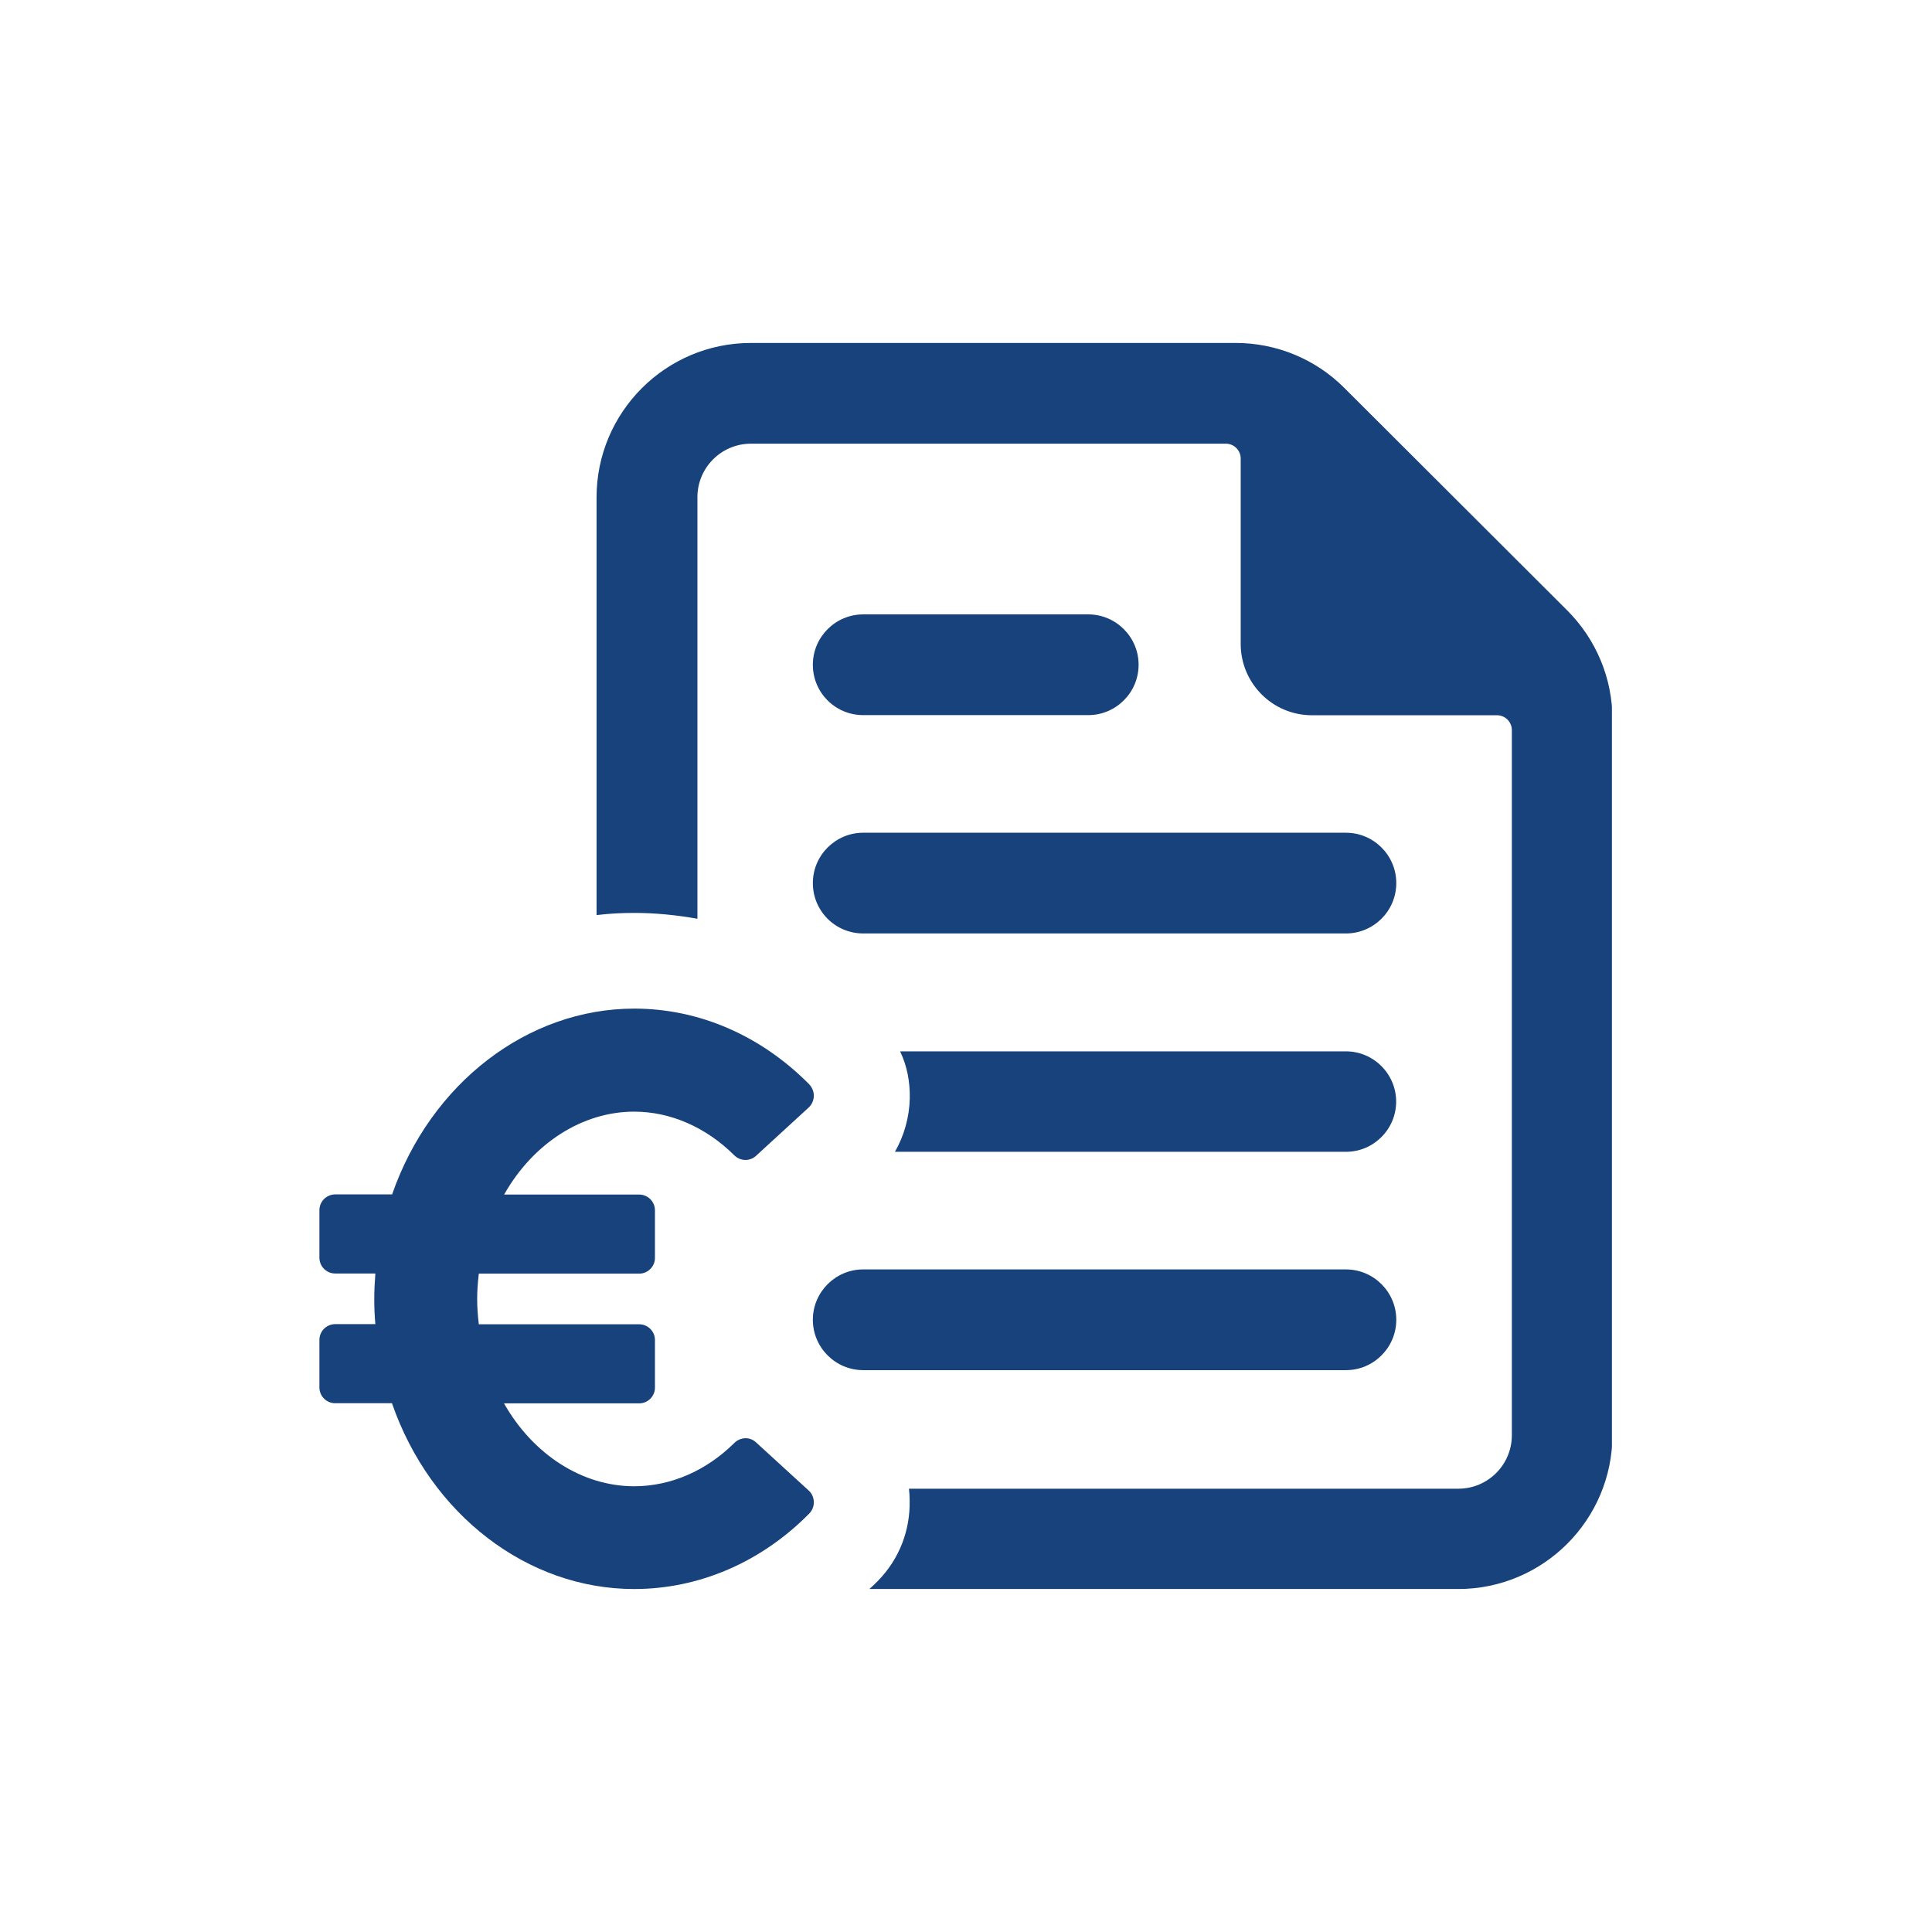
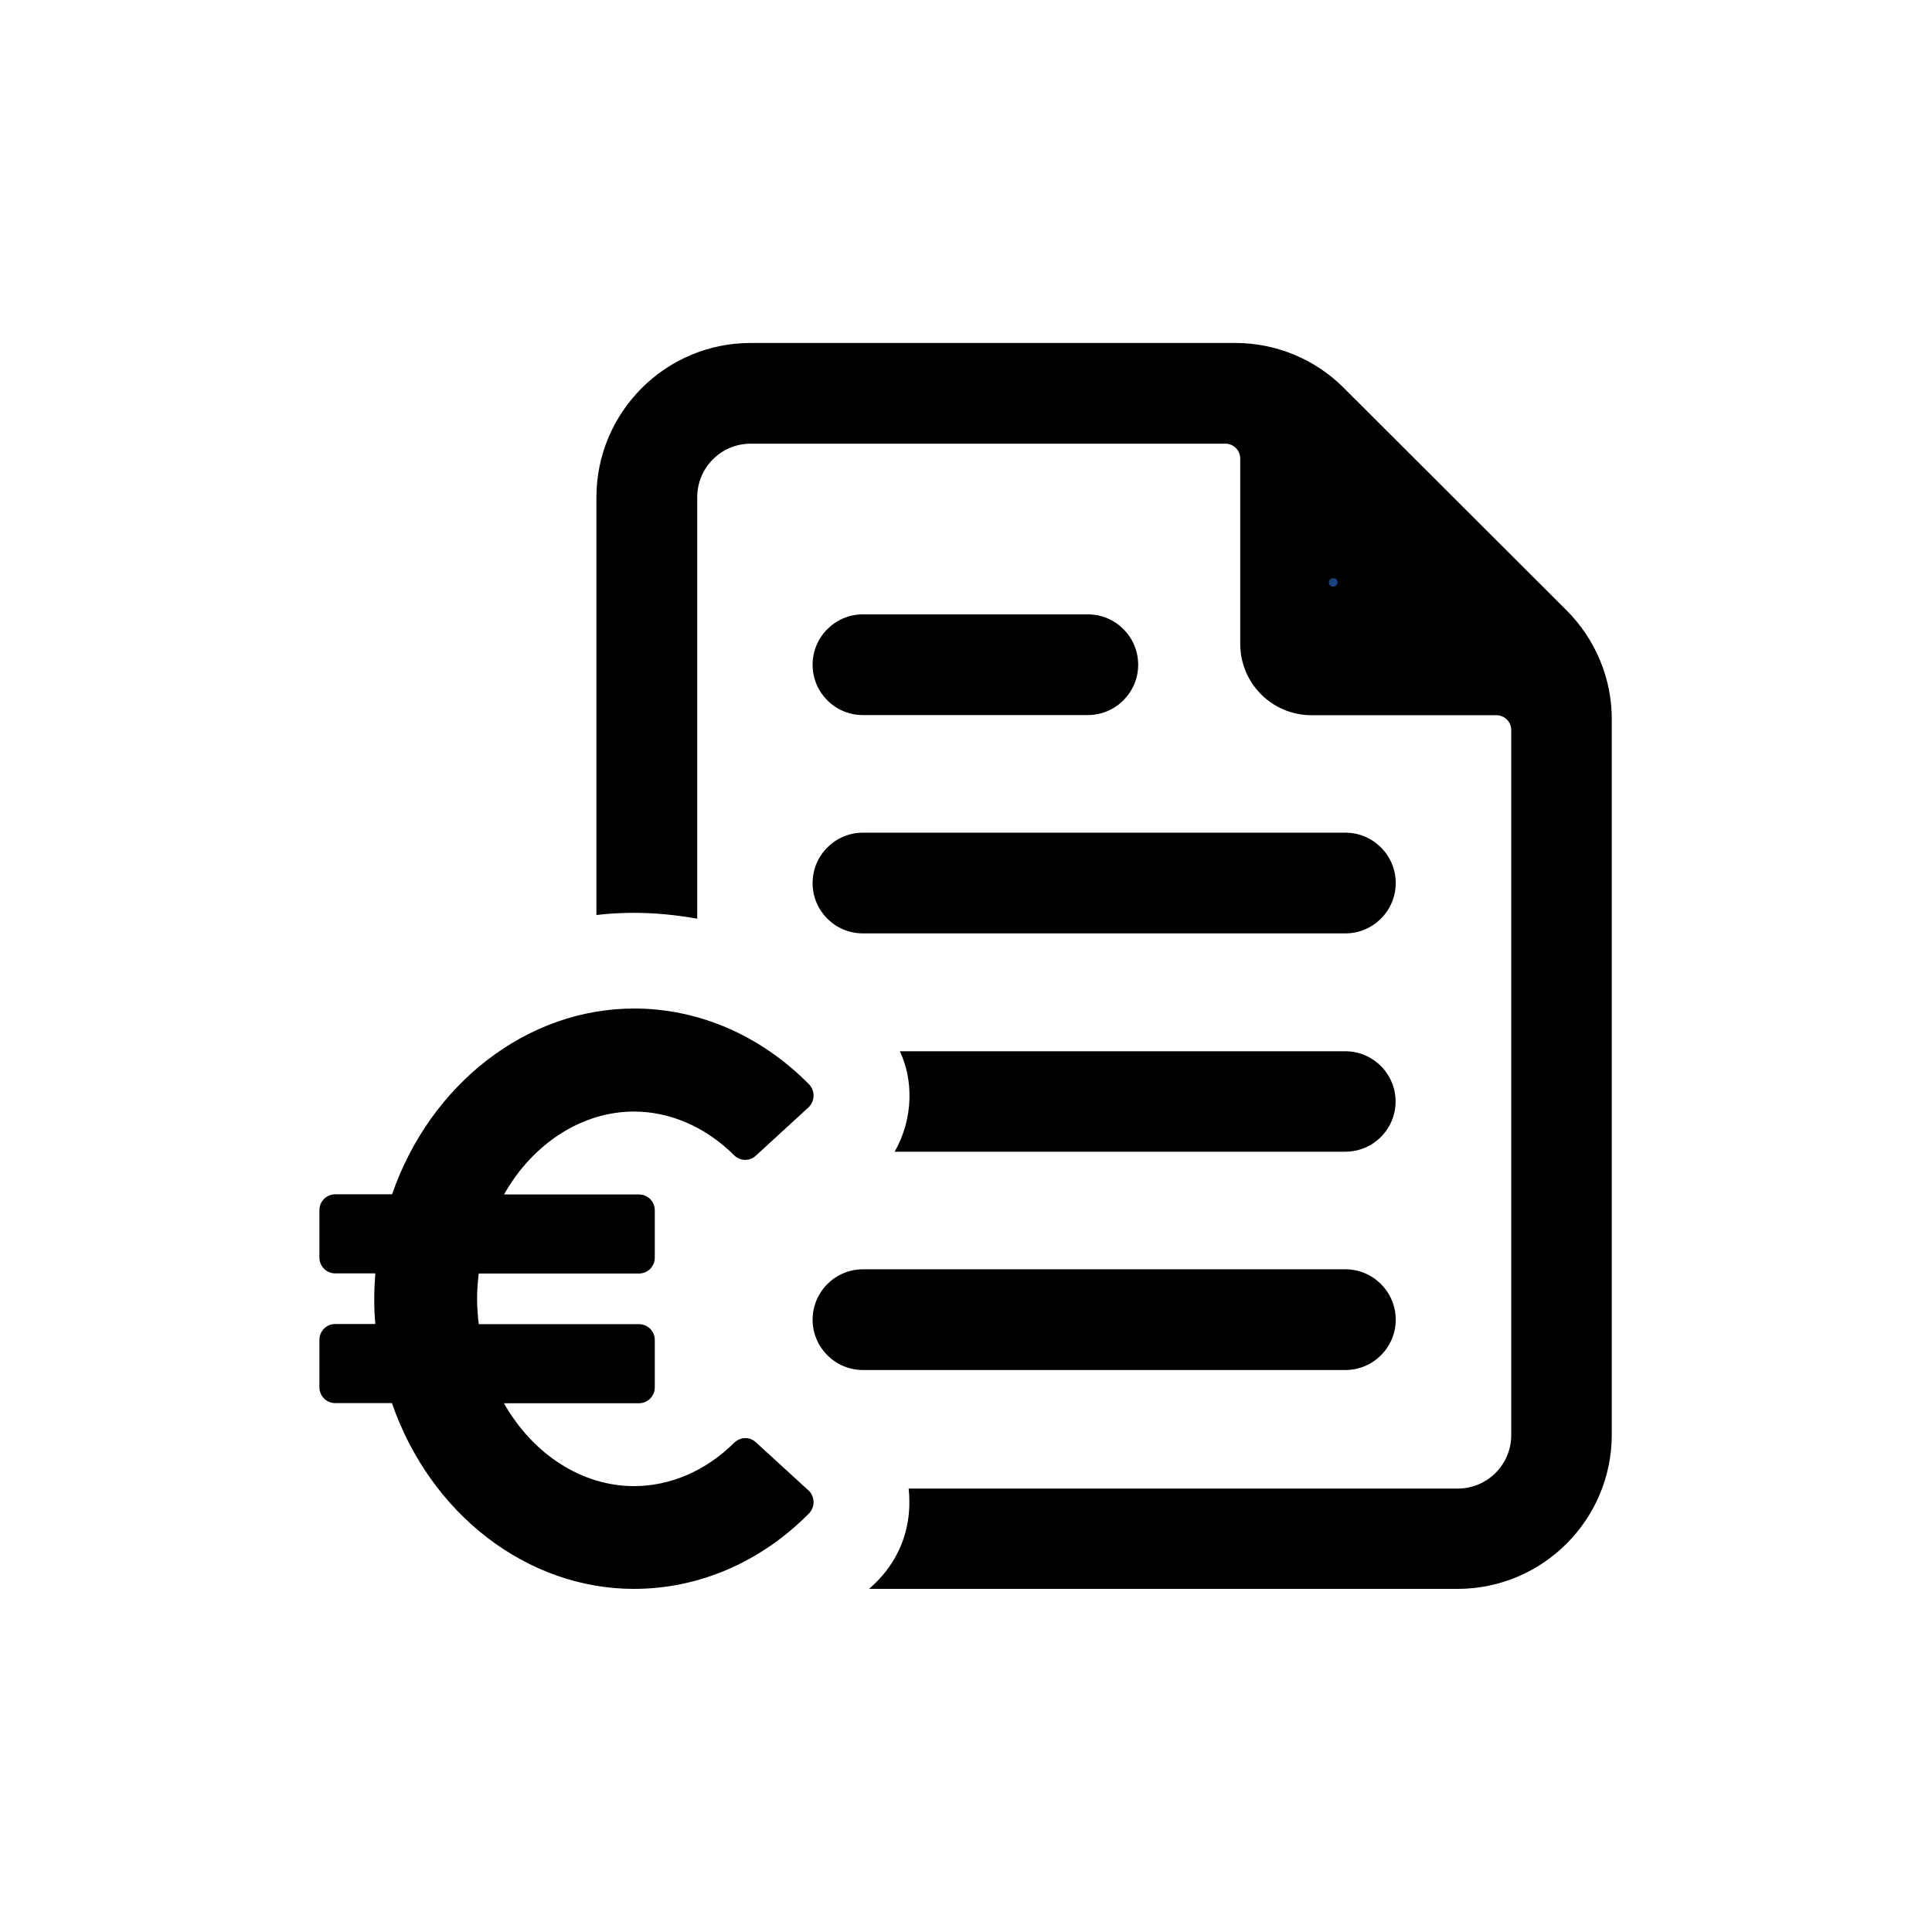
<svg xmlns="http://www.w3.org/2000/svg" width="1000" zoomAndPan="magnify" viewBox="0 0 750 750" height="1000" preserveAspectRatio="xMidYMid meet" version="1.2">
  <defs>
-     <clipPath id="51e686a2f5">
+     <clipPath id="4c70761009">
      <path d="M 231 133.094 L 625.746 133.094 L 625.746 616.844 L 231 616.844 Z M 231 133.094 " />
    </clipPath>
-     <clipPath id="c8e69e52c1">
+     <clipPath id="28ea488a3c">
      <path d="M 123.996 391 L 316 391 L 316 616.844 L 123.996 616.844 Z M 123.996 391 " />
    </clipPath>
  </defs>
-   <g id="128e374648">
-     <g clip-rule="nonzero" clip-path="url(#51e686a2f5)">
-       <path style=" stroke:none;fill-rule:nonzero;fill:#17427b;fill-opacity:1;" d="M 608.406 236.973 L 521.797 150.523 C 510.648 139.371 495.48 133.137 479.734 133.137 L 291.508 133.137 C 258.375 133.137 231.582 160.086 231.582 193.059 L 231.582 355.234 C 236.34 354.652 241.359 354.391 246.223 354.391 C 254.516 354.391 262.707 355.234 270.738 356.66 L 270.738 193.008 C 270.738 181.539 280.039 172.238 291.508 172.238 L 475.875 172.238 C 479.047 172.238 481.637 174.828 481.637 178 L 481.637 249.973 C 481.637 265.191 493.949 277.66 509.324 277.66 L 581.141 277.66 C 584.309 277.66 586.898 280.25 586.898 283.422 L 586.898 557.148 C 586.898 568.613 577.598 577.914 566.133 577.914 L 352.859 577.914 C 353.016 579.344 353.121 580.926 353.121 582.355 C 353.387 594.137 349.105 605.129 340.914 613.586 C 339.754 614.746 338.645 615.855 337.48 616.859 L 566.027 616.859 C 599.105 616.859 625.949 590.016 625.949 556.938 L 625.949 279.352 C 626.004 263.445 619.66 248.227 608.406 236.973 Z M 608.406 236.973 " />
+   <g id="64b9c09ca7">
+     <g clip-rule="nonzero" clip-path="url(#4c70761009)">
+       <path style=" stroke:none;fill-rule:nonzero;fill:#000000;fill-opacity:1;" d="M 608.156 236.961 L 521.594 150.52 C 510.449 139.371 495.289 133.137 479.551 133.137 L 291.422 133.137 C 258.305 133.137 231.527 160.082 231.527 193.055 L 231.527 355.207 C 236.281 354.629 241.301 354.363 246.156 354.363 C 254.449 354.363 262.637 355.207 270.664 356.637 L 270.664 193 C 270.664 181.535 279.961 172.234 291.422 172.234 L 475.695 172.234 C 478.863 172.234 481.453 174.824 481.453 177.996 L 481.453 249.957 C 481.453 265.176 493.758 277.645 509.129 277.645 L 580.906 277.645 C 584.074 277.645 586.66 280.234 586.66 283.402 L 586.66 557.098 C 586.66 568.562 577.367 577.859 565.906 577.859 L 352.742 577.859 C 352.898 579.289 353.004 580.871 353.004 582.301 C 353.27 594.082 348.992 605.07 340.805 613.527 C 339.641 614.688 338.531 615.797 337.371 616.801 L 565.801 616.801 C 598.863 616.801 625.691 589.961 625.691 556.887 L 625.691 279.336 C 625.746 263.43 619.406 248.215 608.156 236.961 Z M 608.156 236.961 " />
    </g>
-     <path style=" stroke:none;fill-rule:nonzero;fill:#17427b;fill-opacity:1;" d="M 542.035 512.336 C 542.035 501.559 533.262 492.785 522.484 492.785 L 335.102 492.785 C 324.324 492.785 315.551 501.559 315.551 512.336 C 315.551 523.117 324.324 531.891 335.102 531.891 L 522.484 531.891 C 533.262 531.891 542.035 523.117 542.035 512.336 Z M 542.035 512.336 " />
-     <path style=" stroke:none;fill-rule:nonzero;fill:#17427b;fill-opacity:1;" d="M 522.484 447.129 C 533.262 447.129 541.984 438.355 541.984 427.629 C 541.984 416.902 533.211 408.133 522.484 408.133 L 349.422 408.133 C 352.172 413.891 353.281 420.02 353.176 426.363 C 353.016 433.652 351.008 440.84 347.414 447.129 Z M 522.484 447.129 " />
-     <path style=" stroke:none;fill-rule:nonzero;fill:#17427b;fill-opacity:1;" d="M 335.102 362.367 L 522.484 362.367 C 533.262 362.367 542.035 353.598 542.035 342.816 C 542.035 332.039 533.262 323.266 522.484 323.266 L 335.102 323.266 C 324.324 323.266 315.551 332.039 315.551 342.816 C 315.551 353.648 324.27 362.367 335.102 362.367 Z M 335.102 362.367 " />
-     <path style=" stroke:none;fill-rule:nonzero;fill:#17427b;fill-opacity:1;" d="M 335.102 277.609 L 422.453 277.609 C 433.23 277.609 442.004 268.836 442.004 258.059 C 442.004 247.277 433.23 238.504 422.453 238.504 L 335.102 238.504 C 324.324 238.504 315.551 247.277 315.551 258.059 C 315.551 268.891 324.27 277.609 335.102 277.609 Z M 335.102 277.609 " />
-     <g clip-rule="nonzero" clip-path="url(#c8e69e52c1)">
-       <path style=" stroke:none;fill-rule:nonzero;fill:#17427b;fill-opacity:1;" d="M 293.461 559.895 C 291.031 557.676 287.438 557.836 285.059 560.16 C 274.121 570.992 260.328 576.965 246.168 576.965 C 226.035 576.965 206.957 564.703 195.648 544.781 L 248.125 544.781 C 251.504 544.781 254.254 542.035 254.254 538.652 L 254.254 520.211 C 254.254 516.828 251.504 514.082 248.125 514.082 L 185.875 514.082 C 185.453 510.594 185.238 507.371 185.238 504.305 C 185.238 501.238 185.453 498.016 185.875 494.422 L 248.125 494.422 C 251.504 494.422 254.254 491.676 254.254 488.293 L 254.254 469.852 C 254.254 466.469 251.504 463.723 248.125 463.723 L 195.703 463.723 C 206.957 443.801 226.086 431.539 246.168 431.539 C 260.223 431.539 274.07 437.566 285.059 448.504 C 287.438 450.828 291.086 450.879 293.461 448.715 L 313.914 429.953 C 315.129 428.844 315.867 427.207 315.922 425.516 C 315.973 423.824 315.34 422.293 314.23 421.023 C 295.469 402 271.375 391.539 246.223 391.539 C 204.844 391.539 167.223 420.496 152.215 463.668 L 130.125 463.668 C 126.742 463.668 123.996 466.418 123.996 469.797 L 123.996 488.242 C 123.996 491.621 126.742 494.371 130.125 494.371 L 145.715 494.371 C 145.449 497.805 145.289 501.027 145.289 504.254 C 145.289 507.371 145.398 510.594 145.715 514.027 L 130.125 514.027 C 126.742 514.027 123.996 516.777 123.996 520.156 L 123.996 538.602 C 123.996 541.98 126.742 544.73 130.125 544.73 L 152.16 544.73 C 167.113 587.957 204.738 616.859 246.168 616.859 C 271.375 616.859 295.523 606.449 314.176 587.531 C 315.34 586.316 315.973 584.73 315.922 583.039 C 315.867 581.352 315.18 579.711 313.914 578.602 Z M 293.461 559.895 " />
+     <path style=" stroke:none;fill-rule:nonzero;fill:#000000;fill-opacity:1;" d="M 541.82 512.293 C 541.82 501.512 533.055 492.742 522.277 492.742 L 334.996 492.742 C 324.219 492.742 315.453 501.512 315.453 512.293 C 315.453 523.07 324.219 531.84 334.996 531.84 L 522.277 531.84 C 533.055 531.84 541.82 523.07 541.82 512.293 Z M 541.82 512.293 " />
+     <path style=" stroke:none;fill-rule:nonzero;fill:#000000;fill-opacity:1;" d="M 522.277 447.09 C 533.055 447.09 541.77 438.32 541.77 427.594 C 541.77 416.867 533 408.098 522.277 408.098 L 349.309 408.098 C 352.055 413.855 353.164 419.984 353.059 426.328 C 352.898 433.617 350.891 440.805 347.301 447.09 Z M 522.277 447.09 " />
+     <path style=" stroke:none;fill-rule:nonzero;fill:#000000;fill-opacity:1;" d="M 334.996 362.34 L 522.277 362.34 C 533.055 362.34 541.82 353.57 541.82 342.793 C 541.82 332.012 533.055 323.242 522.277 323.242 L 334.996 323.242 C 324.219 323.242 315.453 332.012 315.453 342.793 C 315.453 353.625 324.168 362.34 334.996 362.34 Z M 334.996 362.34 " />
+     <path style=" stroke:none;fill-rule:nonzero;fill:#000000;fill-opacity:1;" d="M 334.996 277.59 L 422.297 277.59 C 433.074 277.59 441.84 268.82 441.84 258.043 C 441.84 247.262 433.074 238.492 422.297 238.492 L 334.996 238.492 C 324.219 238.492 315.453 247.262 315.453 258.043 C 315.453 268.875 324.168 277.59 334.996 277.59 Z M 334.996 277.59 " />
+     <g clip-rule="nonzero" clip-path="url(#28ea488a3c)">
+       <path style=" stroke:none;fill-rule:nonzero;fill:#000000;fill-opacity:1;" d="M 293.375 559.844 C 290.945 557.625 287.355 557.785 284.977 560.109 C 274.043 570.941 260.262 576.91 246.105 576.91 C 225.984 576.91 206.914 564.652 195.613 544.734 L 248.059 544.734 C 251.441 544.734 254.188 541.984 254.188 538.605 L 254.188 520.164 C 254.188 516.781 251.441 514.035 248.059 514.035 L 185.844 514.035 C 185.422 510.547 185.207 507.324 185.207 504.262 C 185.207 501.195 185.422 497.973 185.844 494.379 L 248.059 494.379 C 251.441 494.379 254.188 491.633 254.188 488.25 L 254.188 469.812 C 254.188 466.43 251.441 463.68 248.059 463.68 L 195.668 463.68 C 206.914 443.762 226.035 431.504 246.105 431.504 C 260.156 431.504 273.992 437.527 284.977 448.465 C 287.355 450.789 291 450.844 293.375 448.676 L 313.816 429.918 C 315.031 428.809 315.77 427.172 315.82 425.48 C 315.875 423.789 315.242 422.258 314.133 420.988 C 295.383 401.969 271.297 391.508 246.156 391.508 C 204.805 391.508 167.199 420.461 152.199 463.629 L 130.121 463.629 C 126.742 463.629 123.996 466.375 123.996 469.758 L 123.996 488.199 C 123.996 491.578 126.742 494.328 130.121 494.328 L 145.703 494.328 C 145.438 497.762 145.281 500.984 145.281 504.207 C 145.281 507.324 145.387 510.547 145.703 513.98 L 130.121 513.98 C 126.742 513.98 123.996 516.73 123.996 520.109 L 123.996 538.551 C 123.996 541.934 126.742 544.68 130.121 544.68 L 152.145 544.68 C 167.094 587.898 204.699 616.801 246.105 616.801 C 271.297 616.801 295.434 606.395 314.078 587.477 C 315.242 586.262 315.875 584.676 315.82 582.988 C 315.77 581.297 315.082 579.656 313.816 578.547 Z M 293.375 559.844 " />
    </g>
    <g style="fill:#17427b;fill-opacity:1;">
      <g transform="translate(513.8697, 227.5769)">
        <path style="stroke:none" d="M 3.672 0.141 C 3.16 0.141 2.754 -0.004 2.453 -0.297 C 2.148 -0.586 2 -0.977 2 -1.469 C 2 -1.938 2.148 -2.32 2.453 -2.625 C 2.754 -2.938 3.16 -3.094 3.672 -3.094 C 4.203 -3.094 4.617 -2.945 4.922 -2.656 C 5.223 -2.363 5.375 -1.973 5.375 -1.484 C 5.375 -1.004 5.219 -0.613 4.906 -0.312 C 4.602 -0.008 4.191 0.141 3.672 0.141 Z M 3.672 0.141 " />
      </g>
    </g>
  </g>
</svg>
